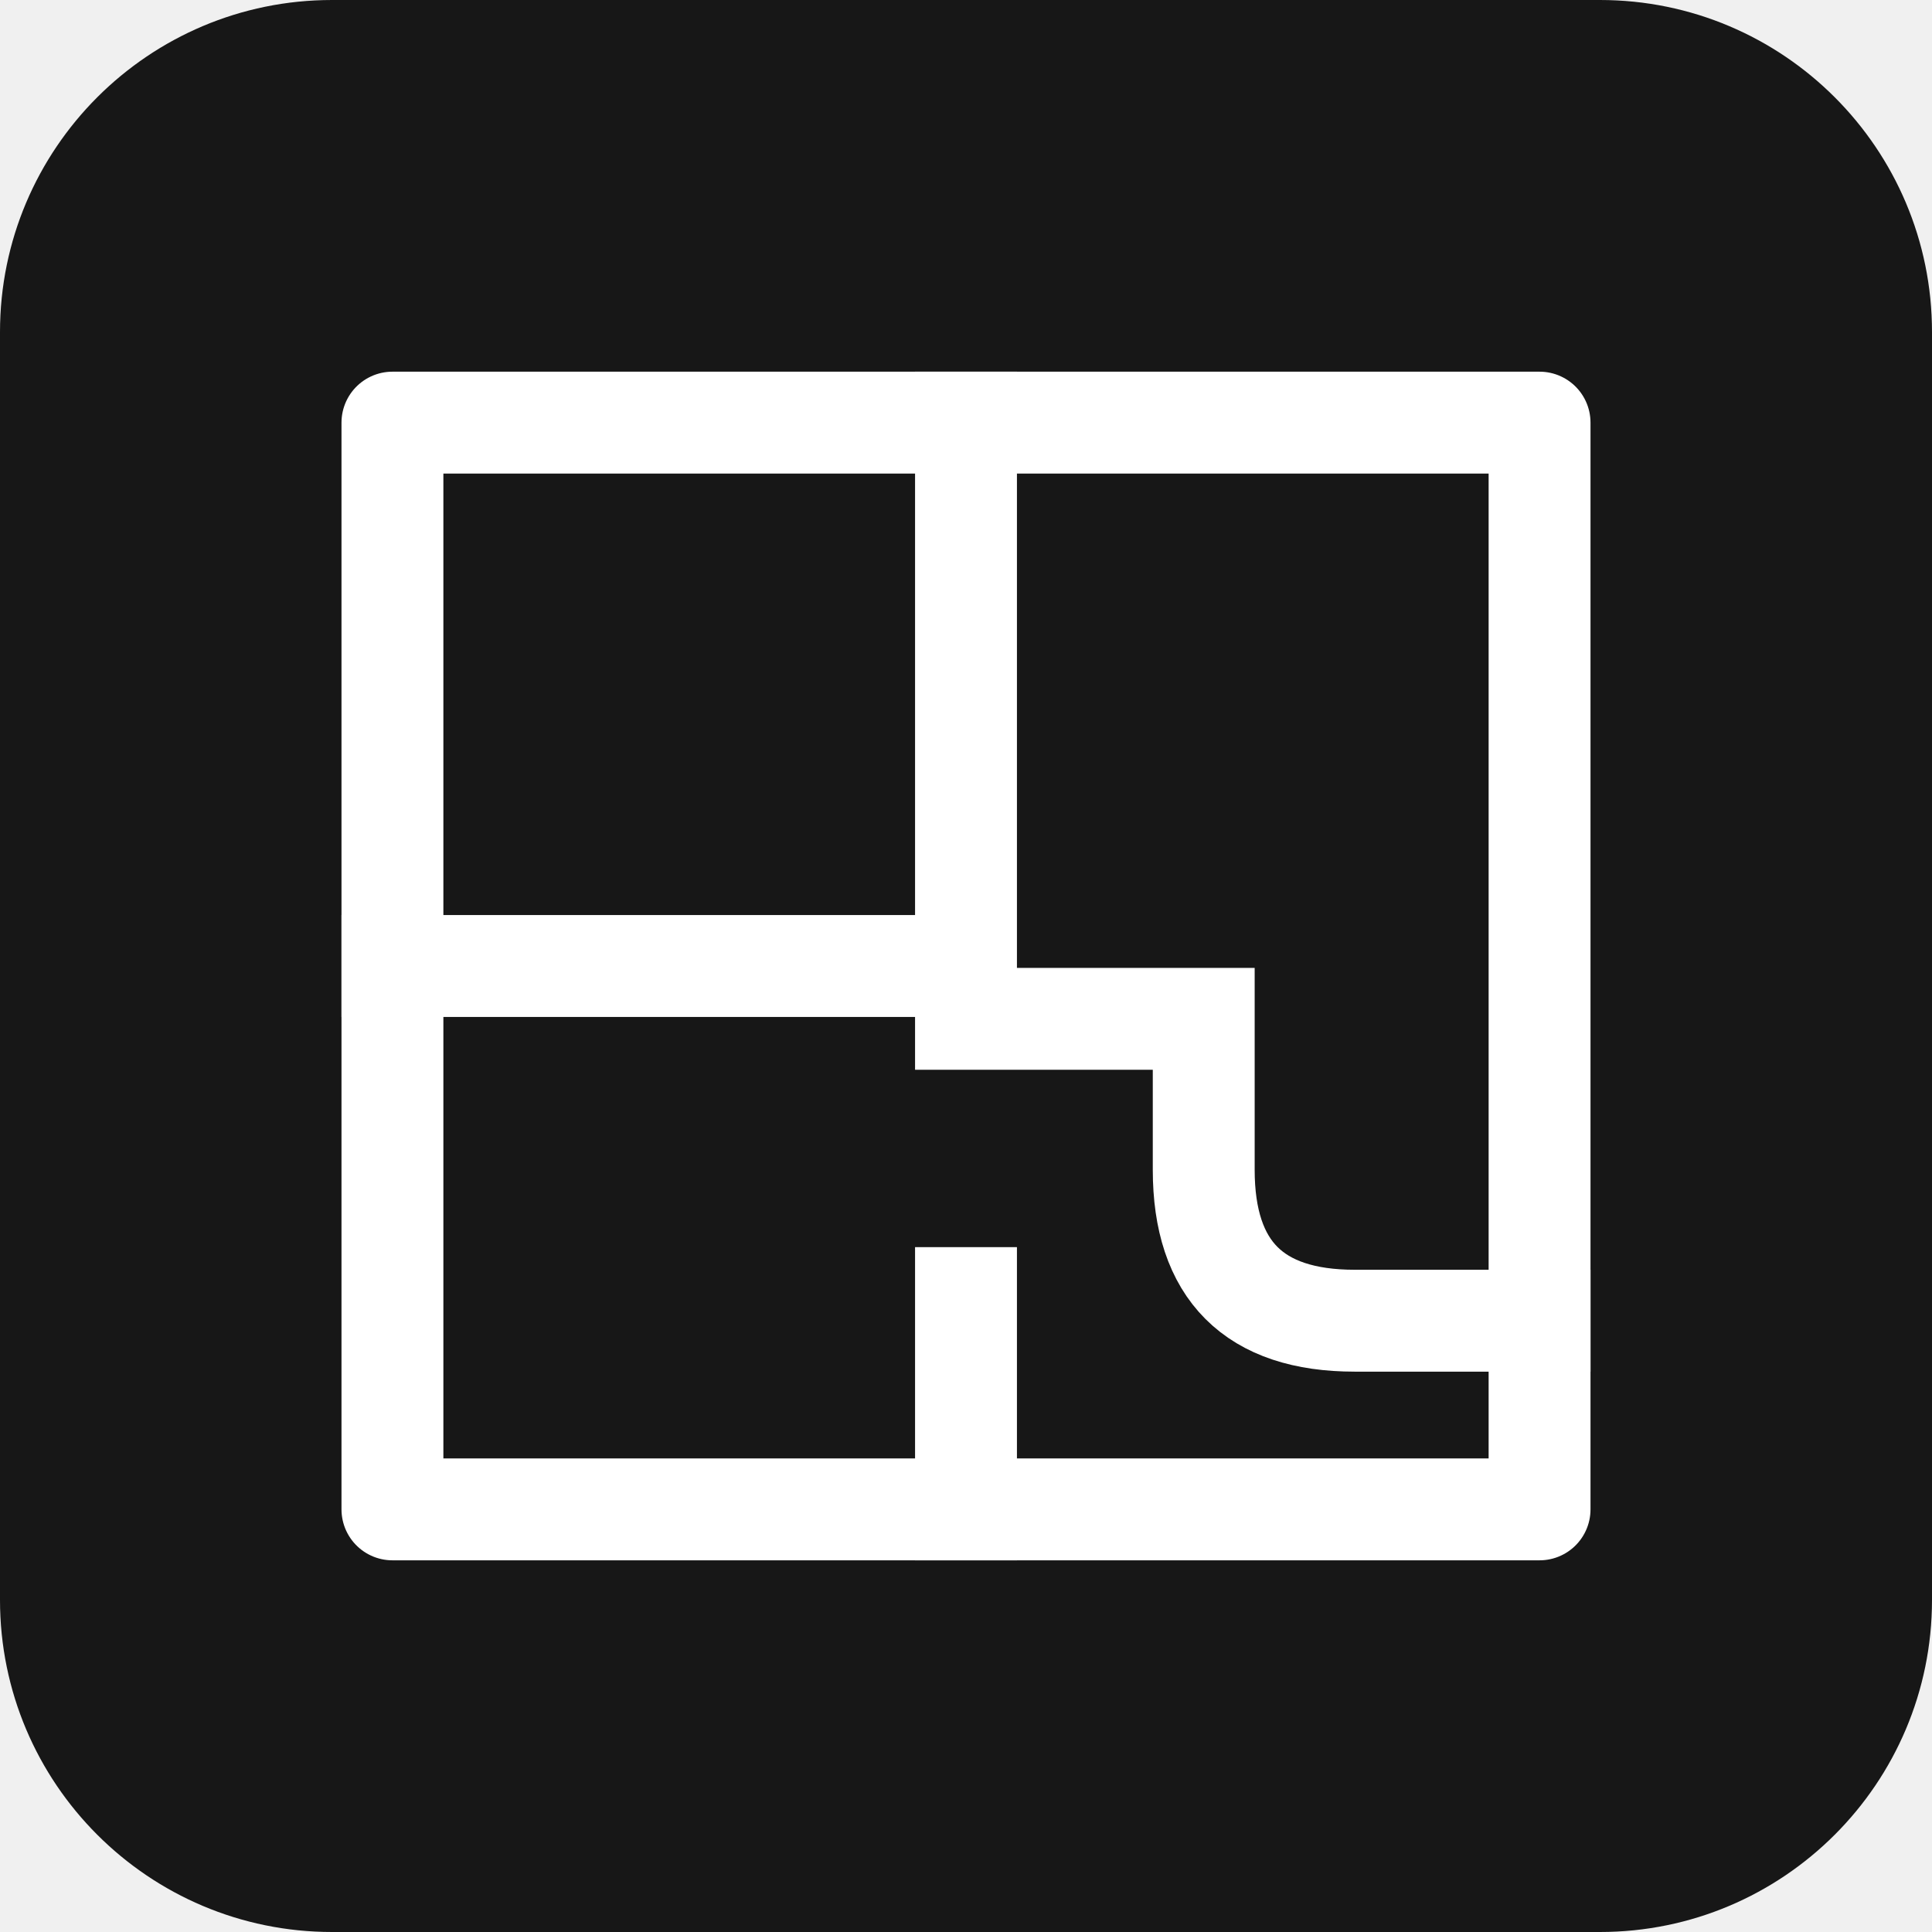
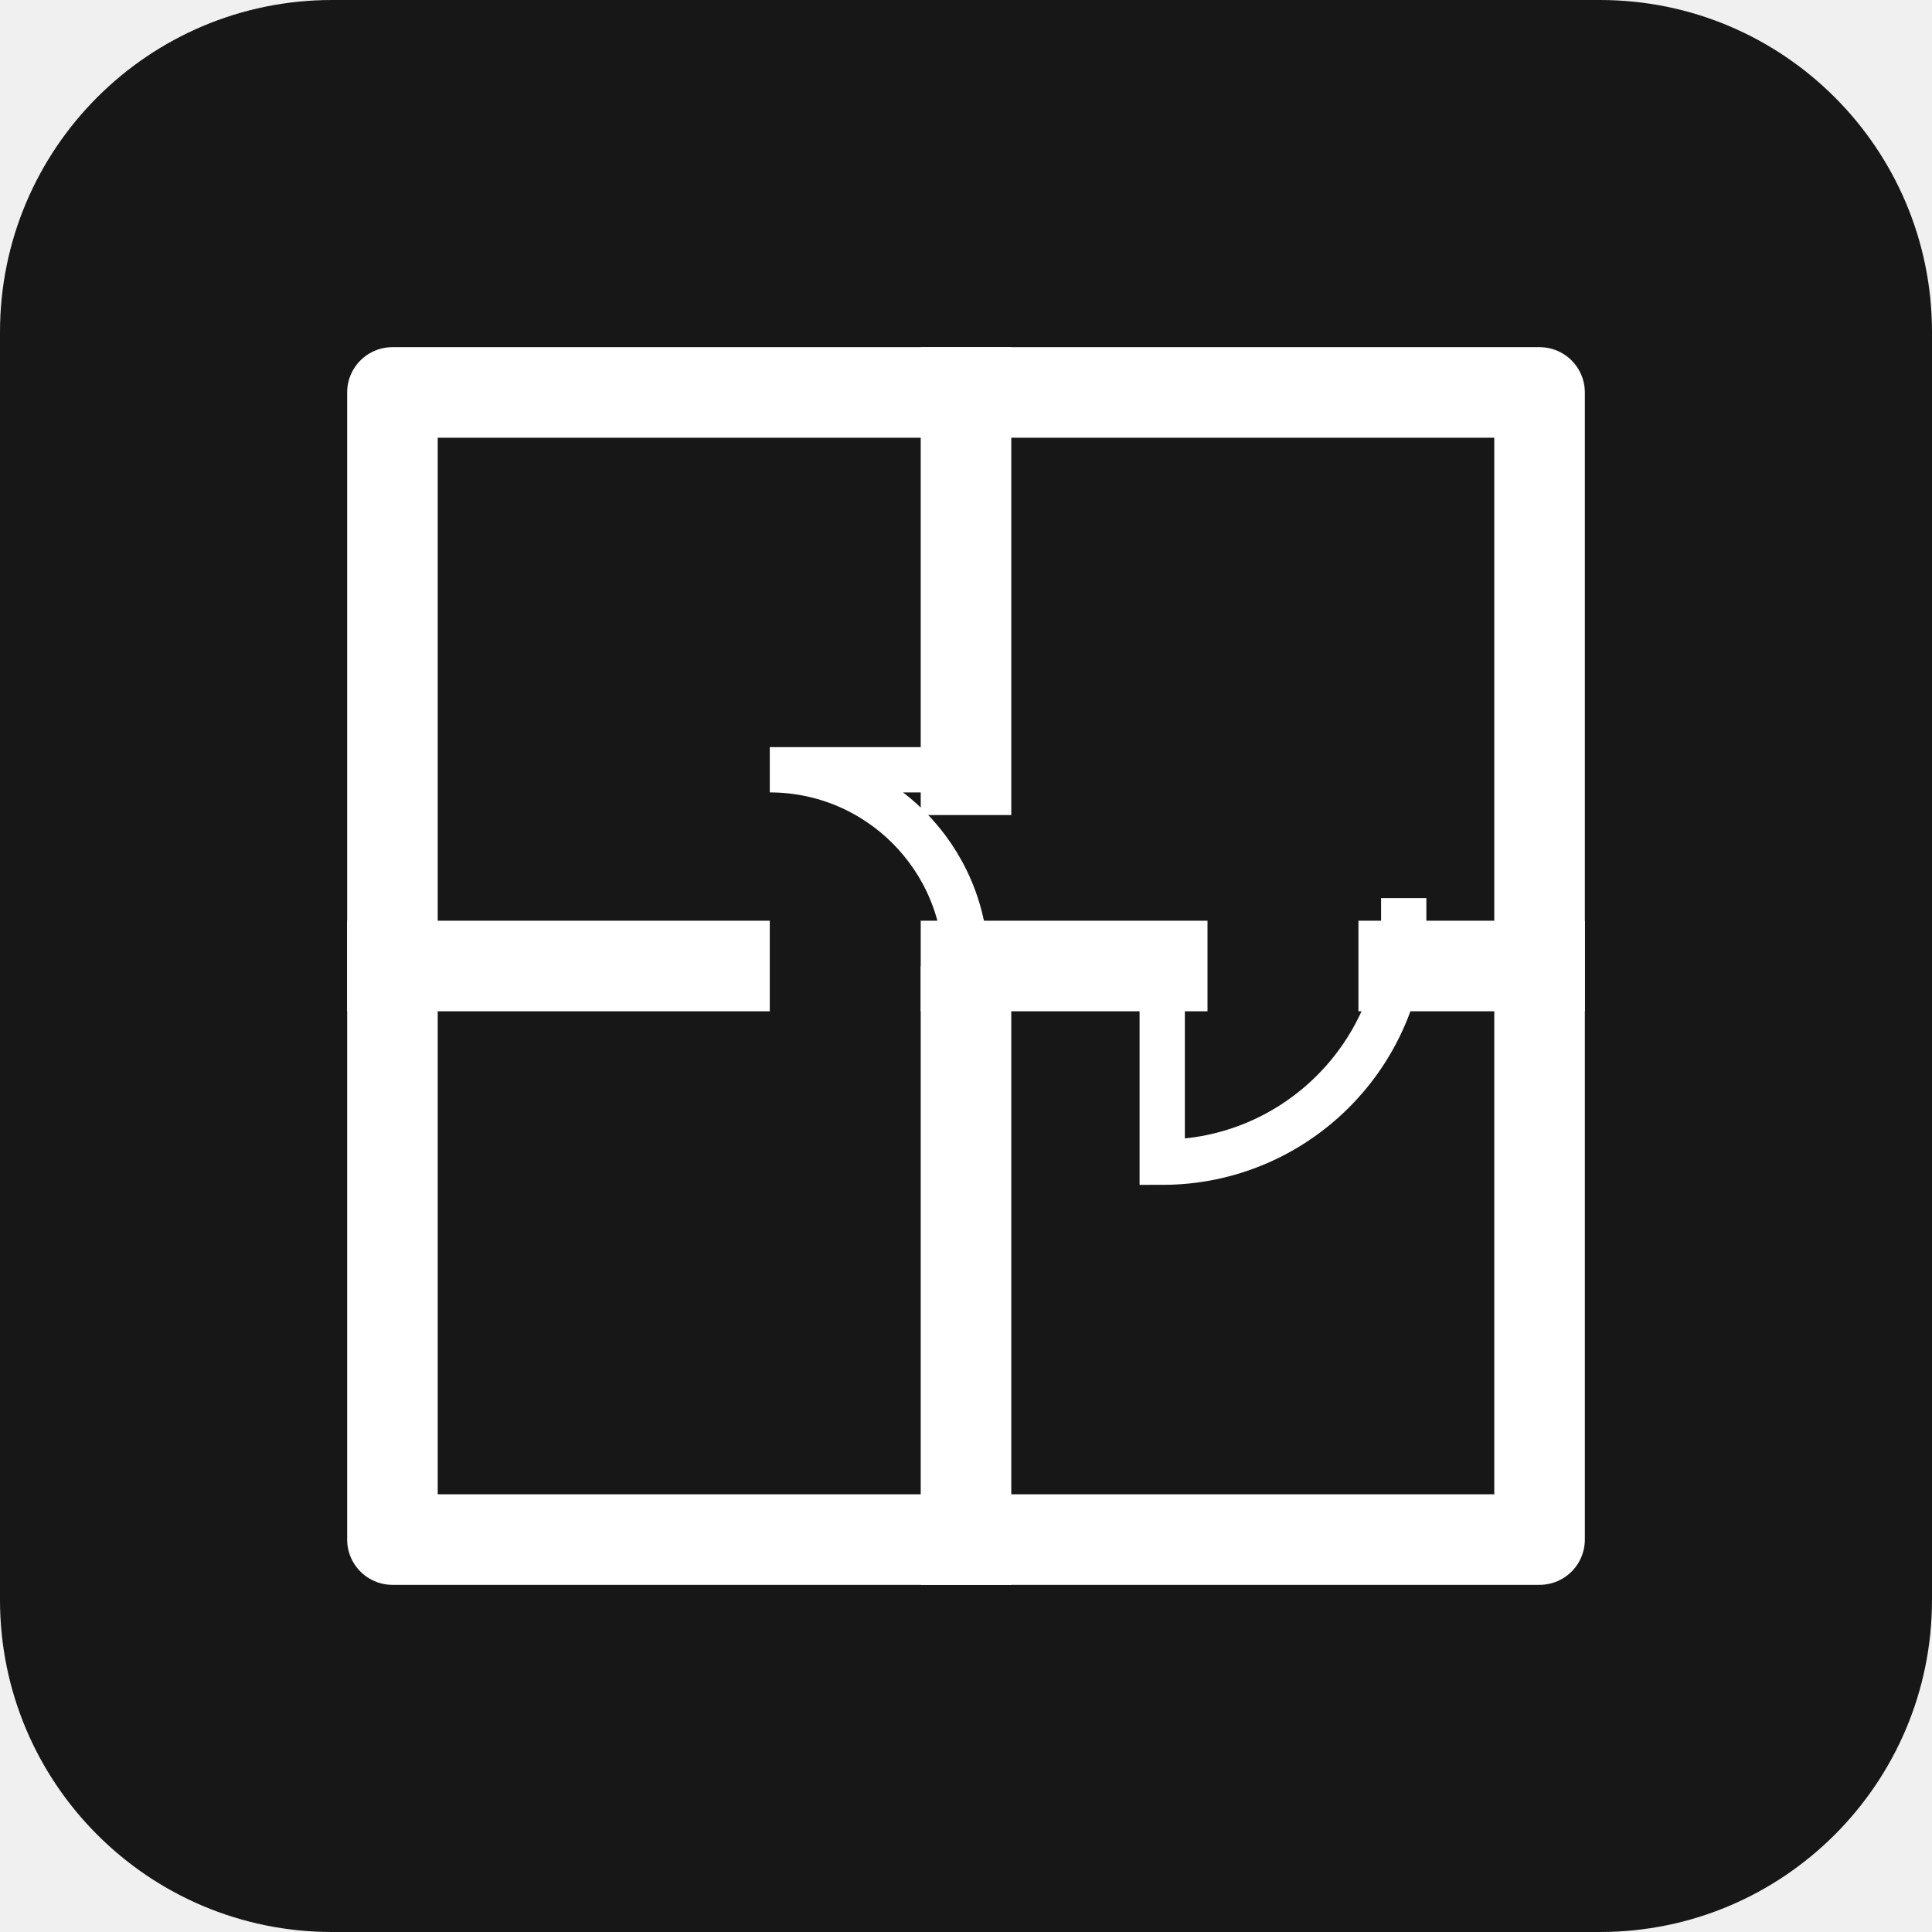
<svg xmlns="http://www.w3.org/2000/svg" viewBox="0 0 512 512">
  <rect width="512" height="512" rx="88" fill="#171717" />
-   <g fill="none" stroke="#fff" stroke-width="27" stroke-linecap="square" stroke-linejoin="round">
-     <path d="M104 112H408V400H104Z" />
-     <path d="M256 112V270M104 256H256M256 400V344M256 270H319M319 270V310Q319 350 359 350H408" />
+   <g fill="none" stroke="#fff" stroke-width="24" stroke-linecap="square" stroke-linejoin="round">
+     <path d="M104 104H408V408H104Z" />
+     <path d="M256 104V204 M256 268V408" />
+     <path d="M104 256H192 M256 256H308 M372 256H408" />
+   </g>
+   <g fill="none" stroke="#fff" stroke-width="12" stroke-linecap="square">
+     <path d="M256 204H204 A52 52 0 0 1 256 256" />
+     <path d="M308 256V308 A64 64 0 0 0 372 244" />
  </g>
</svg>
